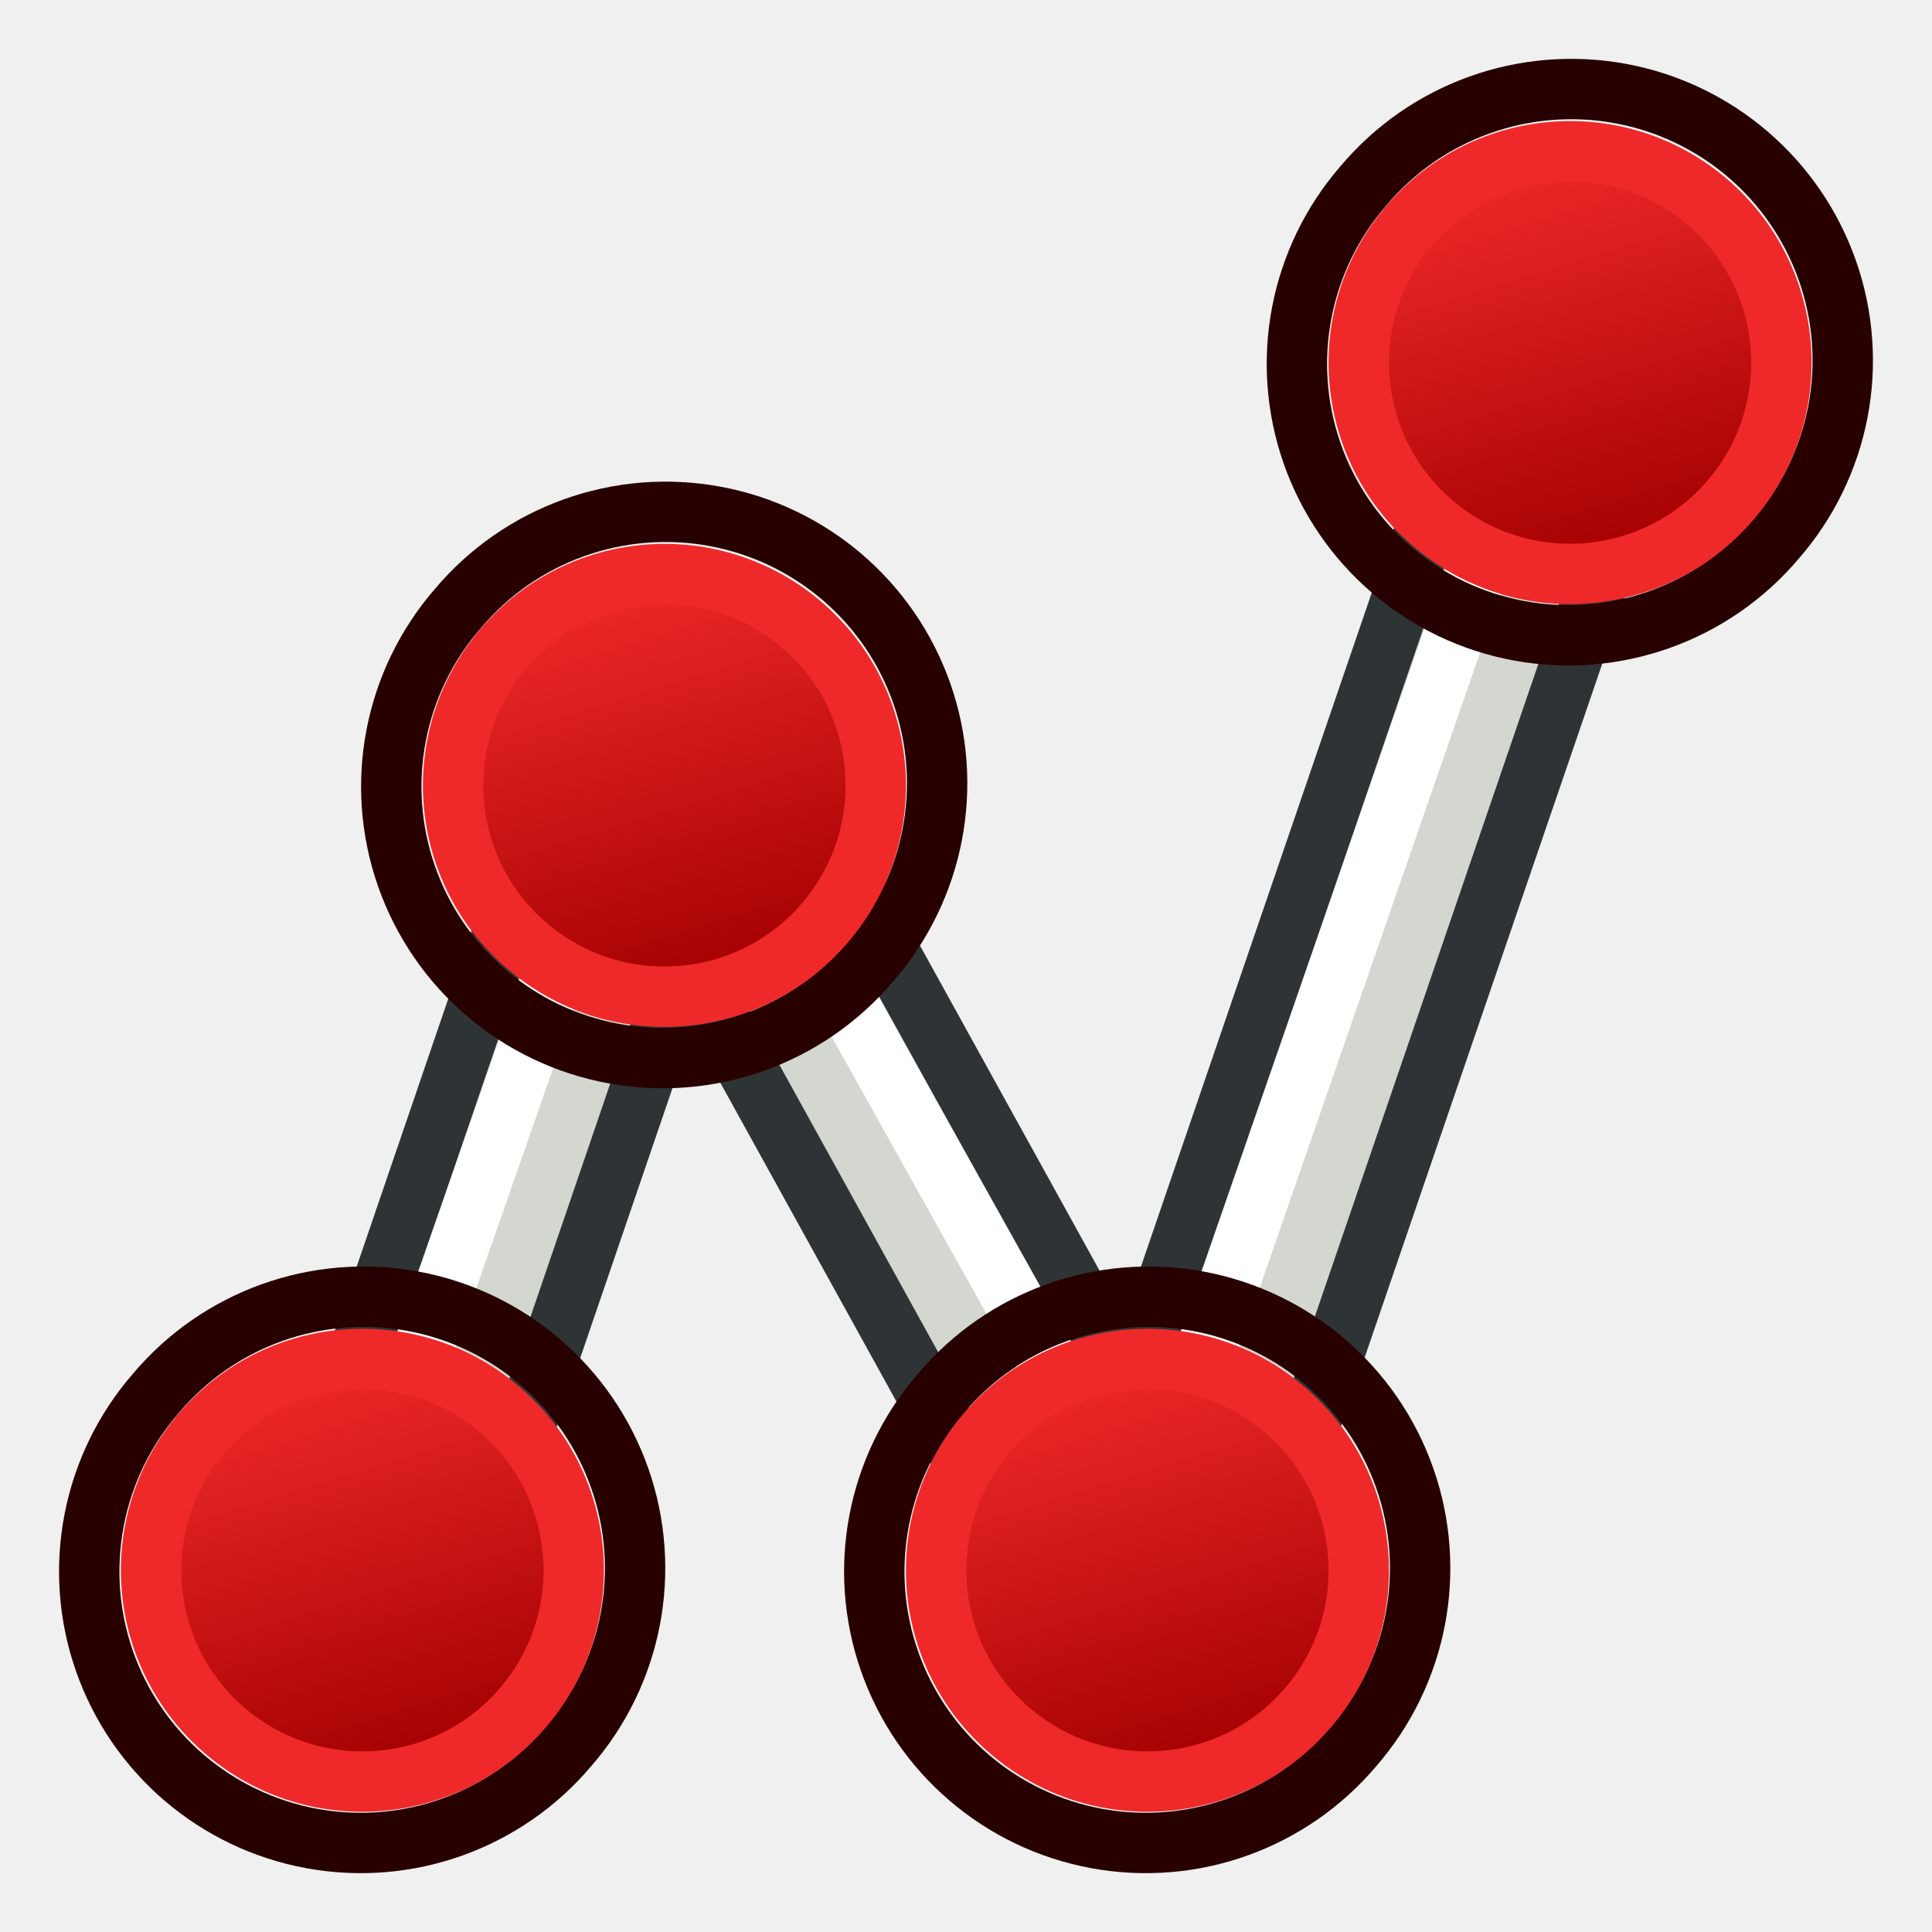
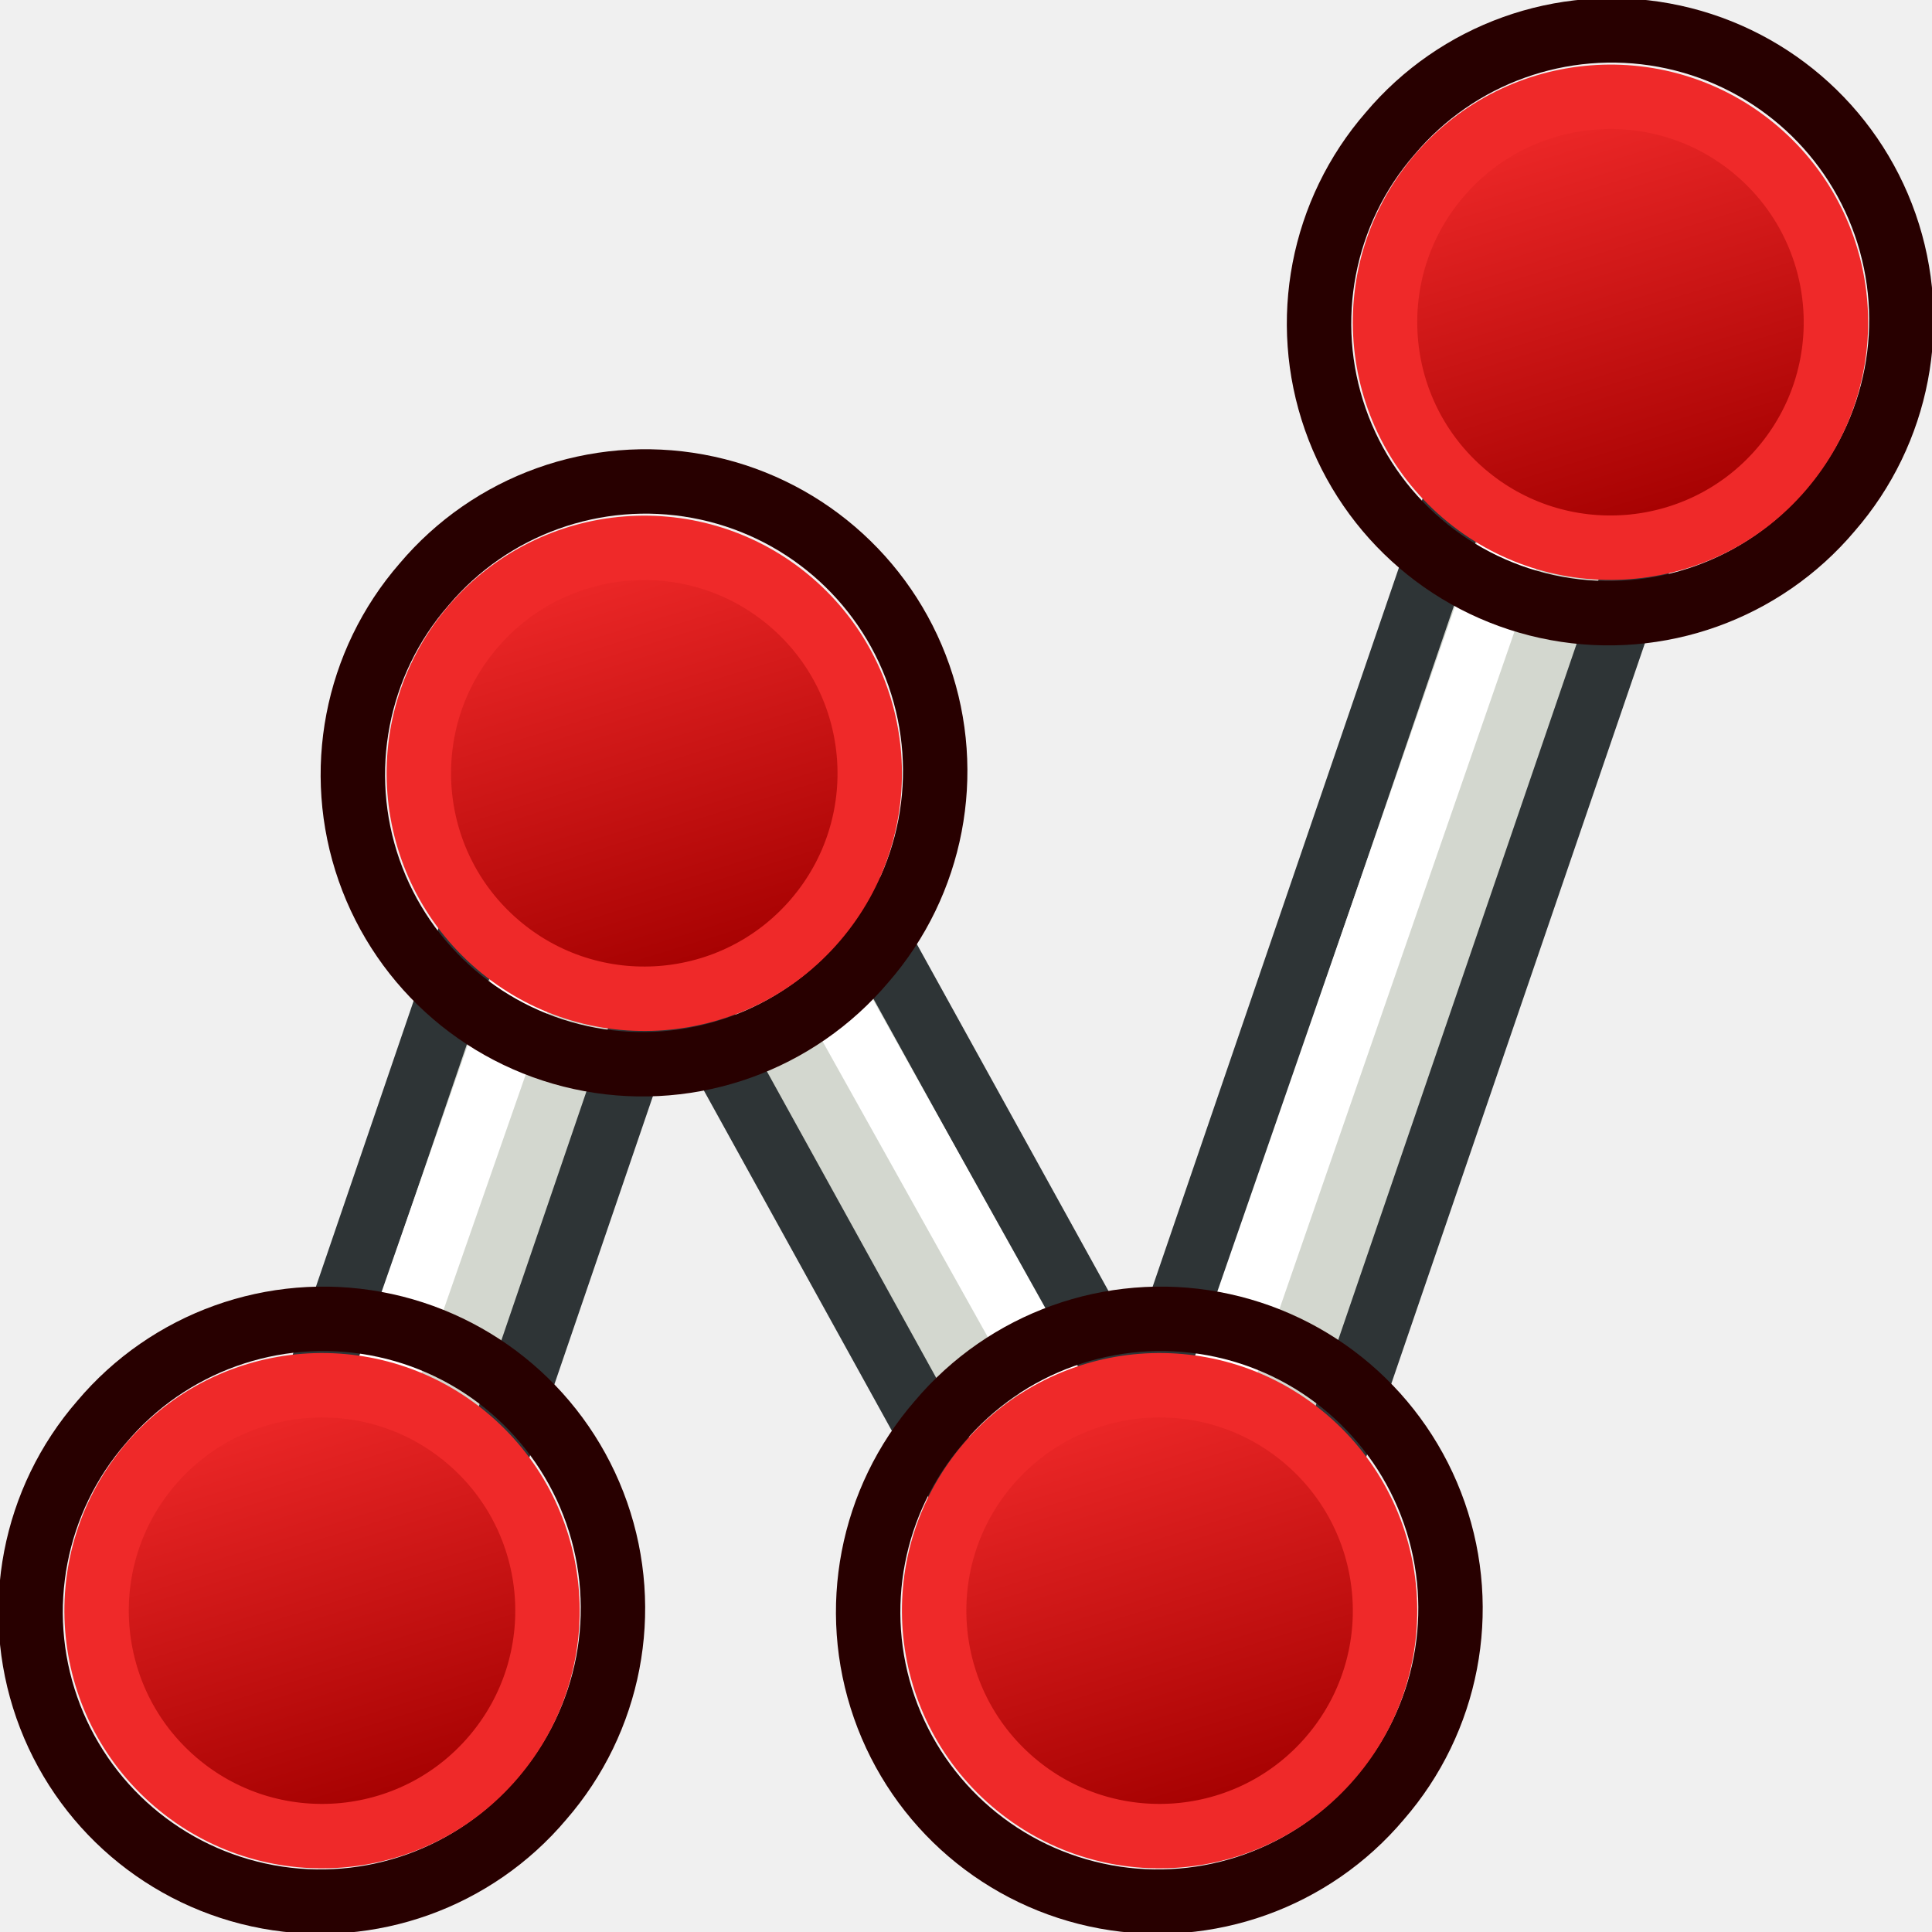
- <svg xmlns="http://www.w3.org/2000/svg" xmlns:xlink="http://www.w3.org/1999/xlink" width="64px" height="64px" id="svg2772" version="1.1">
+ <svg xmlns="http://www.w3.org/2000/svg" xmlns:xlink="http://www.w3.org/1999/xlink" width="32" height="32" id="svg2772" version="1.1">
  <defs id="defs2774">
    <radialGradient xlink:href="#linearGradient3144" id="radialGradient2210" gradientUnits="userSpaceOnUse" gradientTransform="matrix(1,0,0,0.6985294,0,202.8286)" cx="225.264" cy="672.797" fx="225.264" fy="672.797" r="34.345" />
    <radialGradient xlink:href="#linearGradient3144" id="radialGradient2202" gradientUnits="userSpaceOnUse" gradientTransform="matrix(1,0,0,0.6985294,0,202.8286)" cx="225.264" cy="672.797" fx="225.264" fy="672.797" r="34.345" />
    <radialGradient xlink:href="#linearGradient3144" id="radialGradient2194" gradientUnits="userSpaceOnUse" gradientTransform="matrix(1,0,0,0.6985294,0,202.8286)" cx="225.264" cy="672.797" fx="225.264" fy="672.797" r="34.345" />
    <linearGradient id="linearGradient3144">
      <stop style="stop-color:#ffffff;stop-opacity:1;" offset="0" id="stop3146" />
      <stop style="stop-color:#ffffff;stop-opacity:0;" offset="1" id="stop3148" />
    </linearGradient>
    <radialGradient xlink:href="#linearGradient3144" id="radialGradient2192" gradientUnits="userSpaceOnUse" gradientTransform="matrix(1,0,0,0.6985294,0,202.8286)" cx="225.264" cy="672.797" fx="225.264" fy="672.797" r="34.345" />
    <radialGradient xlink:href="#linearGradient3144" id="radialGradient3263" gradientUnits="userSpaceOnUse" gradientTransform="matrix(1,0,0,0.6985294,0,202.8286)" cx="225.264" cy="672.797" fx="225.264" fy="672.797" r="34.345" />
    <radialGradient xlink:href="#linearGradient3144" id="radialGradient3265" gradientUnits="userSpaceOnUse" gradientTransform="matrix(1,0,0,0.6985294,0,202.8286)" cx="225.264" cy="672.797" fx="225.264" fy="672.797" r="34.345" />
    <radialGradient xlink:href="#linearGradient3144" id="radialGradient3267" gradientUnits="userSpaceOnUse" gradientTransform="matrix(1,0,0,0.6985294,0,202.8286)" cx="225.264" cy="672.797" fx="225.264" fy="672.797" r="34.345" />
    <radialGradient xlink:href="#linearGradient3144" id="radialGradient3269" gradientUnits="userSpaceOnUse" gradientTransform="matrix(1,0,0,0.6985294,0,202.8286)" cx="225.264" cy="672.797" fx="225.264" fy="672.797" r="34.345" />
    <linearGradient xlink:href="#linearGradient3836-0" id="linearGradient3801-1" gradientUnits="userSpaceOnUse" x1="-18" y1="18" x2="-22" y2="5" />
    <linearGradient id="linearGradient3836-0">
      <stop style="stop-color:#a40000;stop-opacity:1" offset="0" id="stop3838-2" />
      <stop style="stop-color:#ef2929;stop-opacity:1" offset="1" id="stop3840-5" />
    </linearGradient>
    <linearGradient xlink:href="#linearGradient3836-0-6" id="linearGradient3801-1-3" gradientUnits="userSpaceOnUse" x1="-18" y1="18" x2="-22" y2="5" />
    <linearGradient id="linearGradient3836-0-6">
      <stop style="stop-color:#a40000;stop-opacity:1" offset="0" id="stop3838-2-7" />
      <stop style="stop-color:#ef2929;stop-opacity:1" offset="1" id="stop3840-5-5" />
    </linearGradient>
    <linearGradient xlink:href="#linearGradient3836-0-7" id="linearGradient3801-1-1" gradientUnits="userSpaceOnUse" x1="-18" y1="18" x2="-22" y2="5" />
    <linearGradient id="linearGradient3836-0-7">
      <stop style="stop-color:#a40000;stop-opacity:1" offset="0" id="stop3838-2-4" />
      <stop style="stop-color:#ef2929;stop-opacity:1" offset="1" id="stop3840-5-0" />
    </linearGradient>
    <linearGradient xlink:href="#linearGradient3836-0-4" id="linearGradient3801-1-2" gradientUnits="userSpaceOnUse" x1="-18" y1="18" x2="-22" y2="5" />
    <linearGradient id="linearGradient3836-0-4">
      <stop style="stop-color:#a40000;stop-opacity:1" offset="0" id="stop3838-2-5" />
      <stop style="stop-color:#ef2929;stop-opacity:1" offset="1" id="stop3840-5-51" />
    </linearGradient>
  </defs>
  <g id="layer1">
-     <g id="g3244" transform="matrix(0.9205539,0,0,0.9205539,1.149762,0.9652214)">
+     <g id="g3244" transform="matrix(0.4910602,0,0,0.4910602,-0.4567484,-0.5551899)">
      <path style="fill:#d3d7cf;stroke:#2e3436;stroke-width:2.173;stroke-linecap:butt;stroke-linejoin:miter;stroke-opacity:1" d="m 42.278,54.089 -5.479,3.53 -15.615,-28.265 5.479,-3.53 z" id="path3061-2-6" />
      <path style="fill:none;stroke:#ffffff;stroke-width:2.173;stroke-linecap:butt;stroke-linejoin:miter;stroke-opacity:1" d="M 40.031,54.353 25.308,28.001" id="path3063-7-1" />
-       <path style="fill:#d3d7cf;stroke:#2e3436;stroke-width:2.173;stroke-linecap:butt;stroke-linejoin:miter;stroke-opacity:1" d="M 14.596,59.19 8.3,57.503 18.745,26.947 25.041,28.634 z" id="path3061-2" />
+       <path style="fill:#d3d7cf;stroke:#2e3436;stroke-width:2.173;stroke-linecap:butt;stroke-linejoin:miter;stroke-opacity:1" d="M 14.596,59.19 8.3,57.503 18.745,26.947 25.041,28.634 Z" id="path3061-2" />
      <path style="fill:none;stroke:#ffffff;stroke-width:2.173;stroke-linecap:butt;stroke-linejoin:miter;stroke-opacity:1" d="M 10.766,56.697 20.477,28.878" id="path3063-7" />
-       <path style="fill:#d3d7cf;stroke:#2e3436;stroke-width:2.173;stroke-linecap:butt;stroke-linejoin:miter;stroke-opacity:1" d="M 43.073,58.422 36.777,56.735 53.507,7.884 59.803,9.571 z" id="path3061" />
+       <path style="fill:#d3d7cf;stroke:#2e3436;stroke-width:2.173;stroke-linecap:butt;stroke-linejoin:miter;stroke-opacity:1" d="M 43.073,58.422 36.777,56.735 53.507,7.884 59.803,9.571 Z" id="path3061" />
      <path style="fill:none;stroke:#ffffff;stroke-width:2.173;stroke-linecap:butt;stroke-linejoin:miter;stroke-opacity:1" d="M 39.243,55.929 55.239,9.815" id="path3063" />
      <g transform="matrix(1.086302,0,0,1.086302,42.20934,-44.50654)" id="g3827-1" style="stroke:#ef2929">
        <g transform="translate(31.32213,40.57029)" id="g3797-9" style="stroke:#ef2929">
-           <path style="fill:none;stroke:#280000;stroke-width:2;stroke-miterlimit:4;stroke-opacity:1;stroke-dasharray:none" id="path4250-71" d="M -26.156,5.583 A 8.994,8.993 0.02 1 1 -12.494,17.282 8.994,8.993 0.02 1 1 -26.156,5.583 z" />
-           <path style="fill:url(#linearGradient3801-1);fill-opacity:1;stroke:#ef2929;stroke-width:2;stroke-miterlimit:4;stroke-opacity:1;stroke-dasharray:none" id="path4250-7-3" d="M -24.634,6.894 A 7,7 0 1 1 -14,16 7,7 0 0 1 -24.634,6.894 z" />
+           <path style="fill:none;stroke:#280000;stroke-width:2;stroke-miterlimit:4;stroke-dasharray:none;stroke-opacity:1" id="path4250-71" d="M -26.156,5.583 A 8.994,8.993 0.02 1 1 -12.494,17.282 8.994,8.993 0.02 1 1 -26.156,5.583 Z" />
+           <path style="fill:url(#linearGradient3801-1);fill-opacity:1;stroke:#ef2929;stroke-width:2;stroke-miterlimit:4;stroke-dasharray:none;stroke-opacity:1" id="path4250-7-3" d="M -24.634,6.894 A 7,7 0 1 1 -14,16 7,7 0 0 1 -24.634,6.894 Z" />
        </g>
      </g>
      <g transform="matrix(1.086302,0,0,1.086302,27.0011,-1.048523)" id="g3827-1-3">
        <g transform="translate(31.32213,40.57029)" id="g3797-9-5">
-           <path style="fill:none;stroke:#280000;stroke-width:2;stroke-miterlimit:4;stroke-opacity:1;stroke-dasharray:none" id="path4250-71-6" d="M -26.156,5.583 A 8.994,8.993 0.02 1 1 -12.494,17.282 8.994,8.993 0.02 1 1 -26.156,5.583 z" />
-           <path style="fill:url(#linearGradient3801-1-3);fill-opacity:1;stroke:#ef2929;stroke-width:2;stroke-miterlimit:4;stroke-opacity:1;stroke-dasharray:none" id="path4250-7-3-2" d="M -24.634,6.894 A 7,7 0 1 1 -14,16 7,7 0 0 1 -24.634,6.894 z" />
+           <path style="fill:none;stroke:#280000;stroke-width:2;stroke-miterlimit:4;stroke-dasharray:none;stroke-opacity:1" id="path4250-71-6" d="M -26.156,5.583 A 8.994,8.993 0.02 1 1 -12.494,17.282 8.994,8.993 0.02 1 1 -26.156,5.583 Z" />
+           <path style="fill:url(#linearGradient3801-1-3);fill-opacity:1;stroke:#ef2929;stroke-width:2;stroke-miterlimit:4;stroke-dasharray:none;stroke-opacity:1" id="path4250-7-3-2" d="M -24.634,6.894 A 7,7 0 1 1 -14,16 7,7 0 0 1 -24.634,6.894 Z" />
        </g>
      </g>
      <g transform="matrix(1.086302,0,0,1.086302,9.620266,-29.29239)" id="g3827-1-9" style="stroke:#ef2929">
        <g transform="translate(31.32213,40.57029)" id="g3797-9-4" style="stroke:#ef2929">
-           <path style="fill:none;stroke:#280000;stroke-width:2;stroke-miterlimit:4;stroke-opacity:1;stroke-dasharray:none" id="path4250-71-8" d="M -26.156,5.583 A 8.994,8.993 0.02 1 1 -12.494,17.282 8.994,8.993 0.02 1 1 -26.156,5.583 z" />
-           <path style="fill:url(#linearGradient3801-1-1);fill-opacity:1;stroke:#ef2929;stroke-width:2;stroke-miterlimit:4;stroke-opacity:1;stroke-dasharray:none" id="path4250-7-3-8" d="M -24.634,6.894 A 7,7 0 1 1 -14,16 7,7 0 0 1 -24.634,6.894 z" />
+           <path style="fill:none;stroke:#280000;stroke-width:2;stroke-miterlimit:4;stroke-dasharray:none;stroke-opacity:1" id="path4250-71-8" d="M -26.156,5.583 A 8.994,8.993 0.02 1 1 -12.494,17.282 8.994,8.993 0.02 1 1 -26.156,5.583 Z" />
+           <path style="fill:url(#linearGradient3801-1-1);fill-opacity:1;stroke:#ef2929;stroke-width:2;stroke-miterlimit:4;stroke-dasharray:none;stroke-opacity:1" id="path4250-7-3-8" d="M -24.634,6.894 A 7,7 0 1 1 -14,16 7,7 0 0 1 -24.634,6.894 Z" />
        </g>
      </g>
      <g transform="matrix(1.086302,0,0,1.086302,-1.248989,-1.048523)" id="g3827-1-7" style="stroke:#ef2929">
        <g transform="translate(31.32213,40.57029)" id="g3797-9-1" style="stroke:#ef2929">
-           <path style="fill:none;stroke:#280000;stroke-width:2;stroke-miterlimit:4;stroke-opacity:1;stroke-dasharray:none" id="path4250-71-1" d="M -26.156,5.583 A 8.994,8.993 0.02 1 1 -12.494,17.282 8.994,8.993 0.02 1 1 -26.156,5.583 z" />
-           <path style="fill:url(#linearGradient3801-1-2);fill-opacity:1;stroke:#ef2929;stroke-width:2;stroke-miterlimit:4;stroke-opacity:1;stroke-dasharray:none" id="path4250-7-3-5" d="M -24.634,6.894 A 7,7 0 1 1 -14,16 7,7 0 0 1 -24.634,6.894 z" />
+           <path style="fill:none;stroke:#280000;stroke-width:2;stroke-miterlimit:4;stroke-dasharray:none;stroke-opacity:1" id="path4250-71-1" d="M -26.156,5.583 A 8.994,8.993 0.02 1 1 -12.494,17.282 8.994,8.993 0.02 1 1 -26.156,5.583 Z" />
+           <path style="fill:url(#linearGradient3801-1-2);fill-opacity:1;stroke:#ef2929;stroke-width:2;stroke-miterlimit:4;stroke-dasharray:none;stroke-opacity:1" id="path4250-7-3-5" d="M -24.634,6.894 A 7,7 0 1 1 -14,16 7,7 0 0 1 -24.634,6.894 Z" />
        </g>
      </g>
    </g>
  </g>
</svg>
